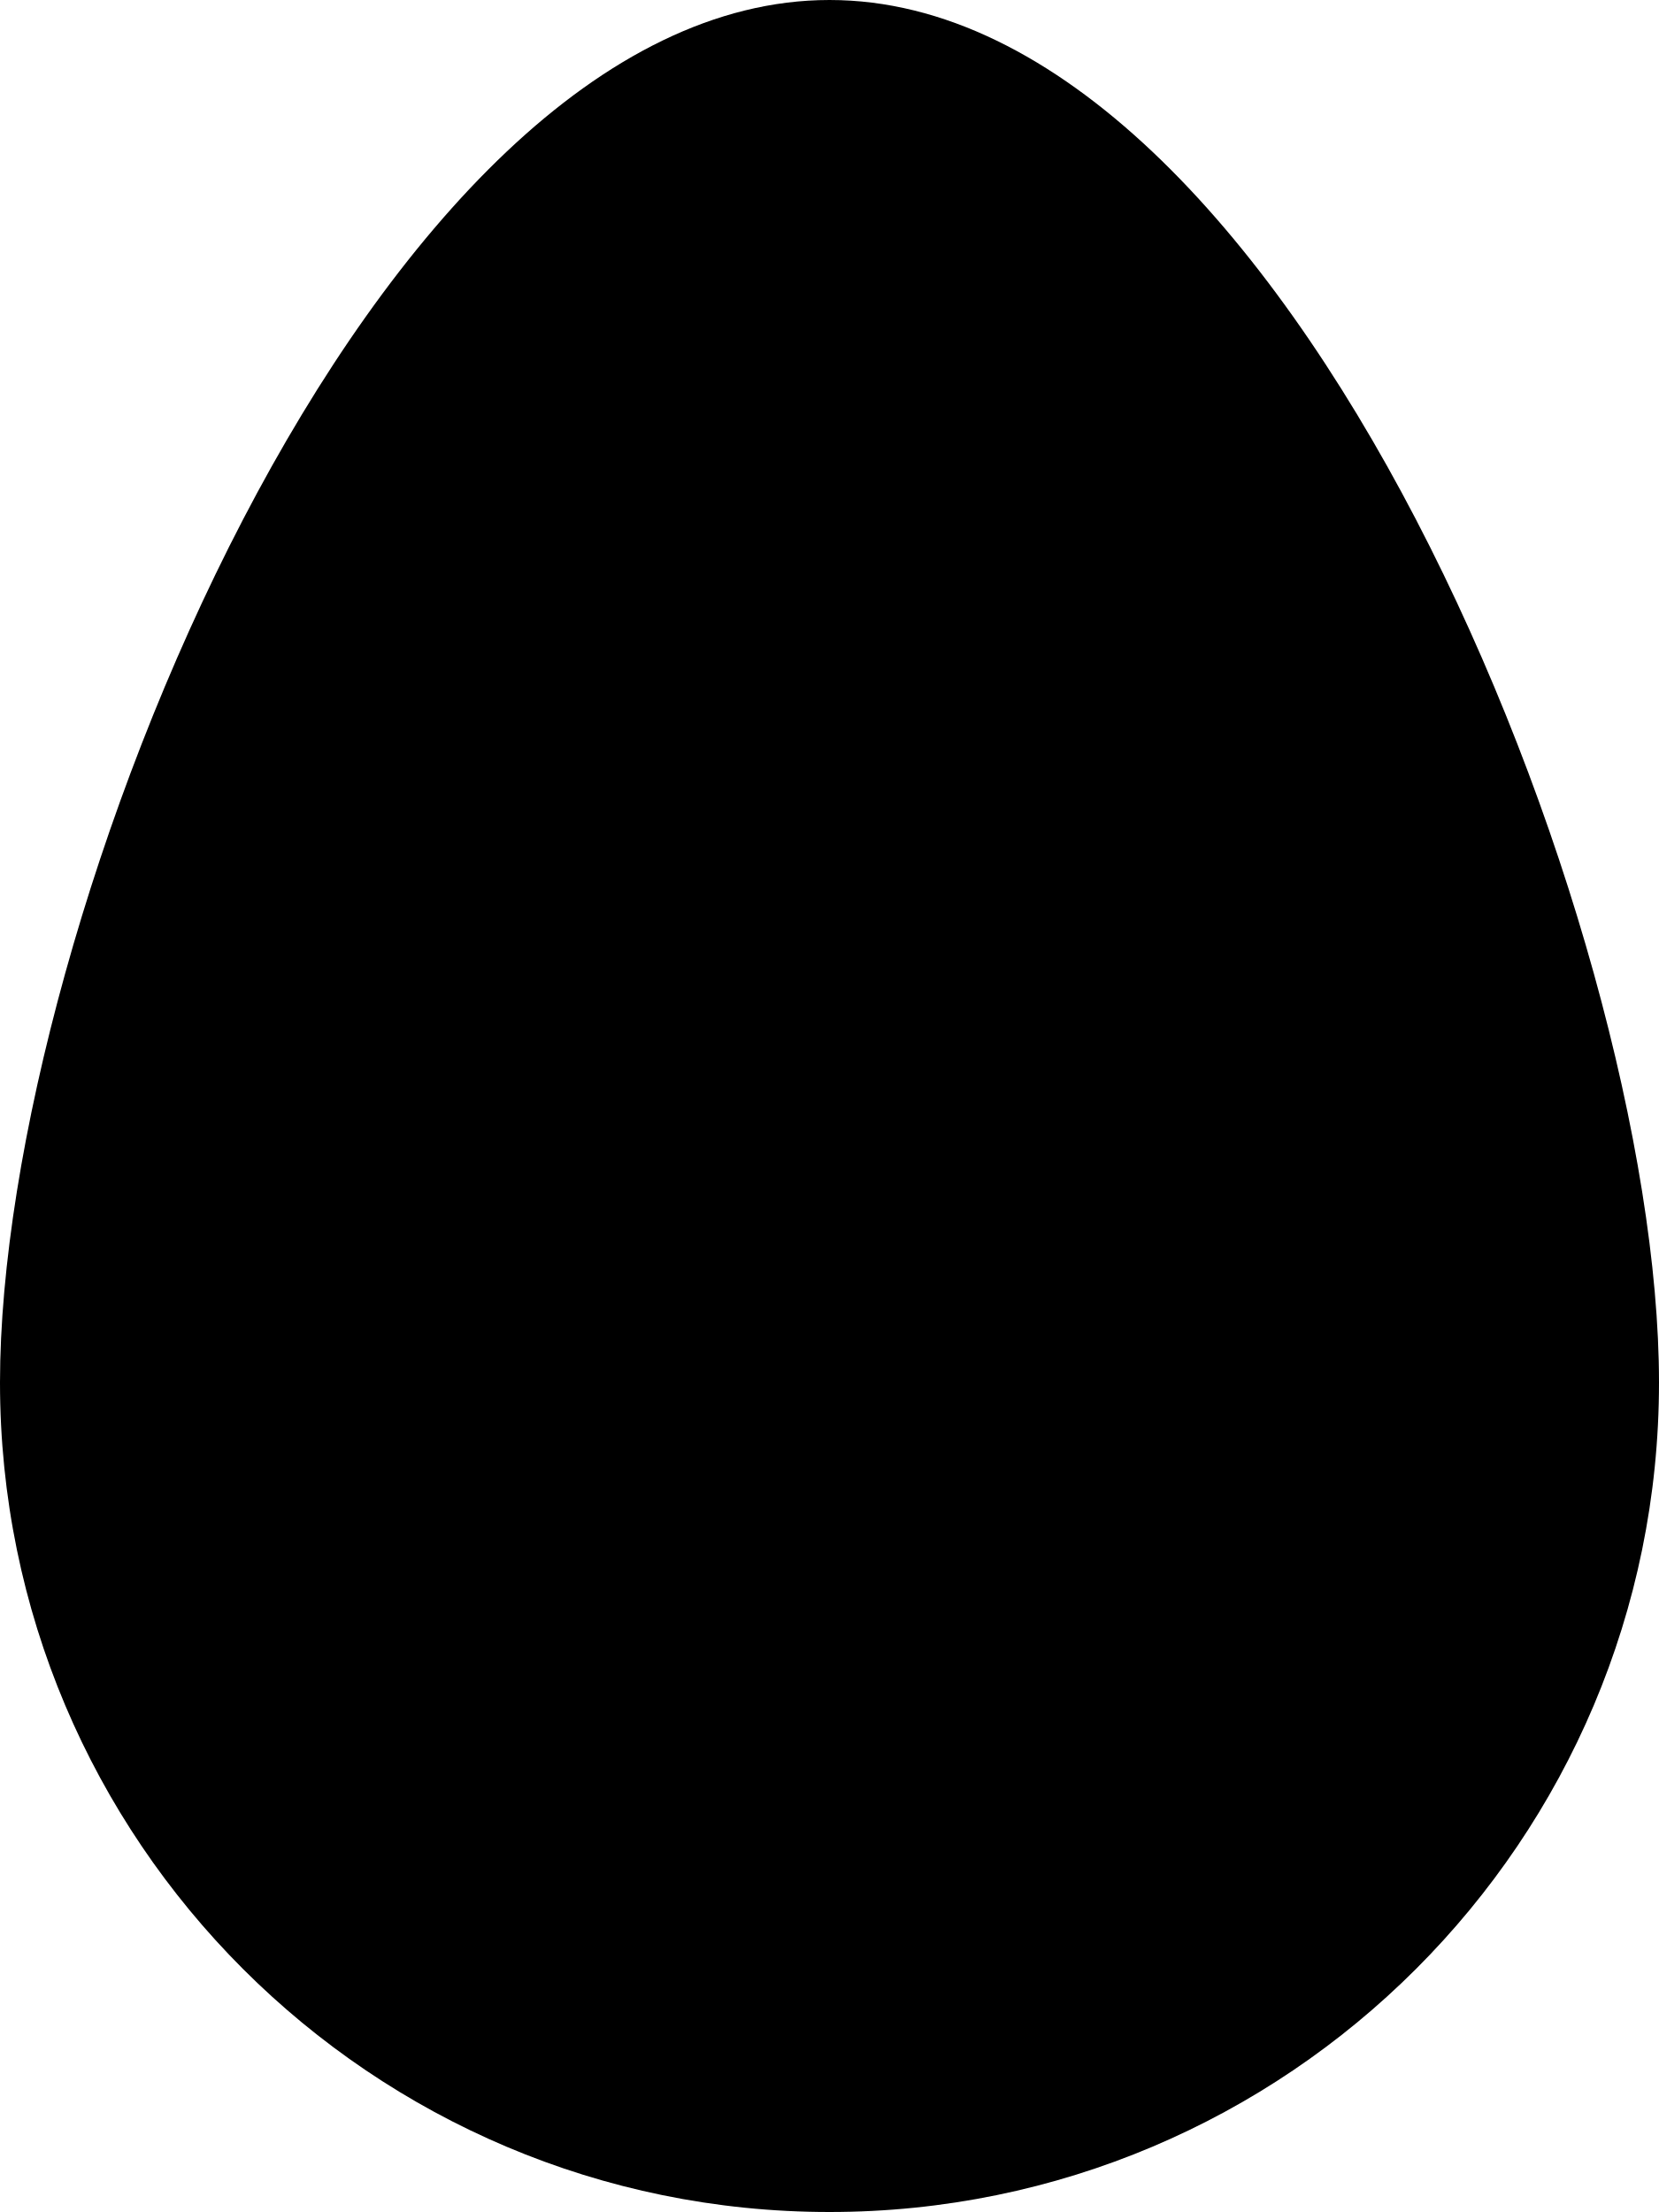
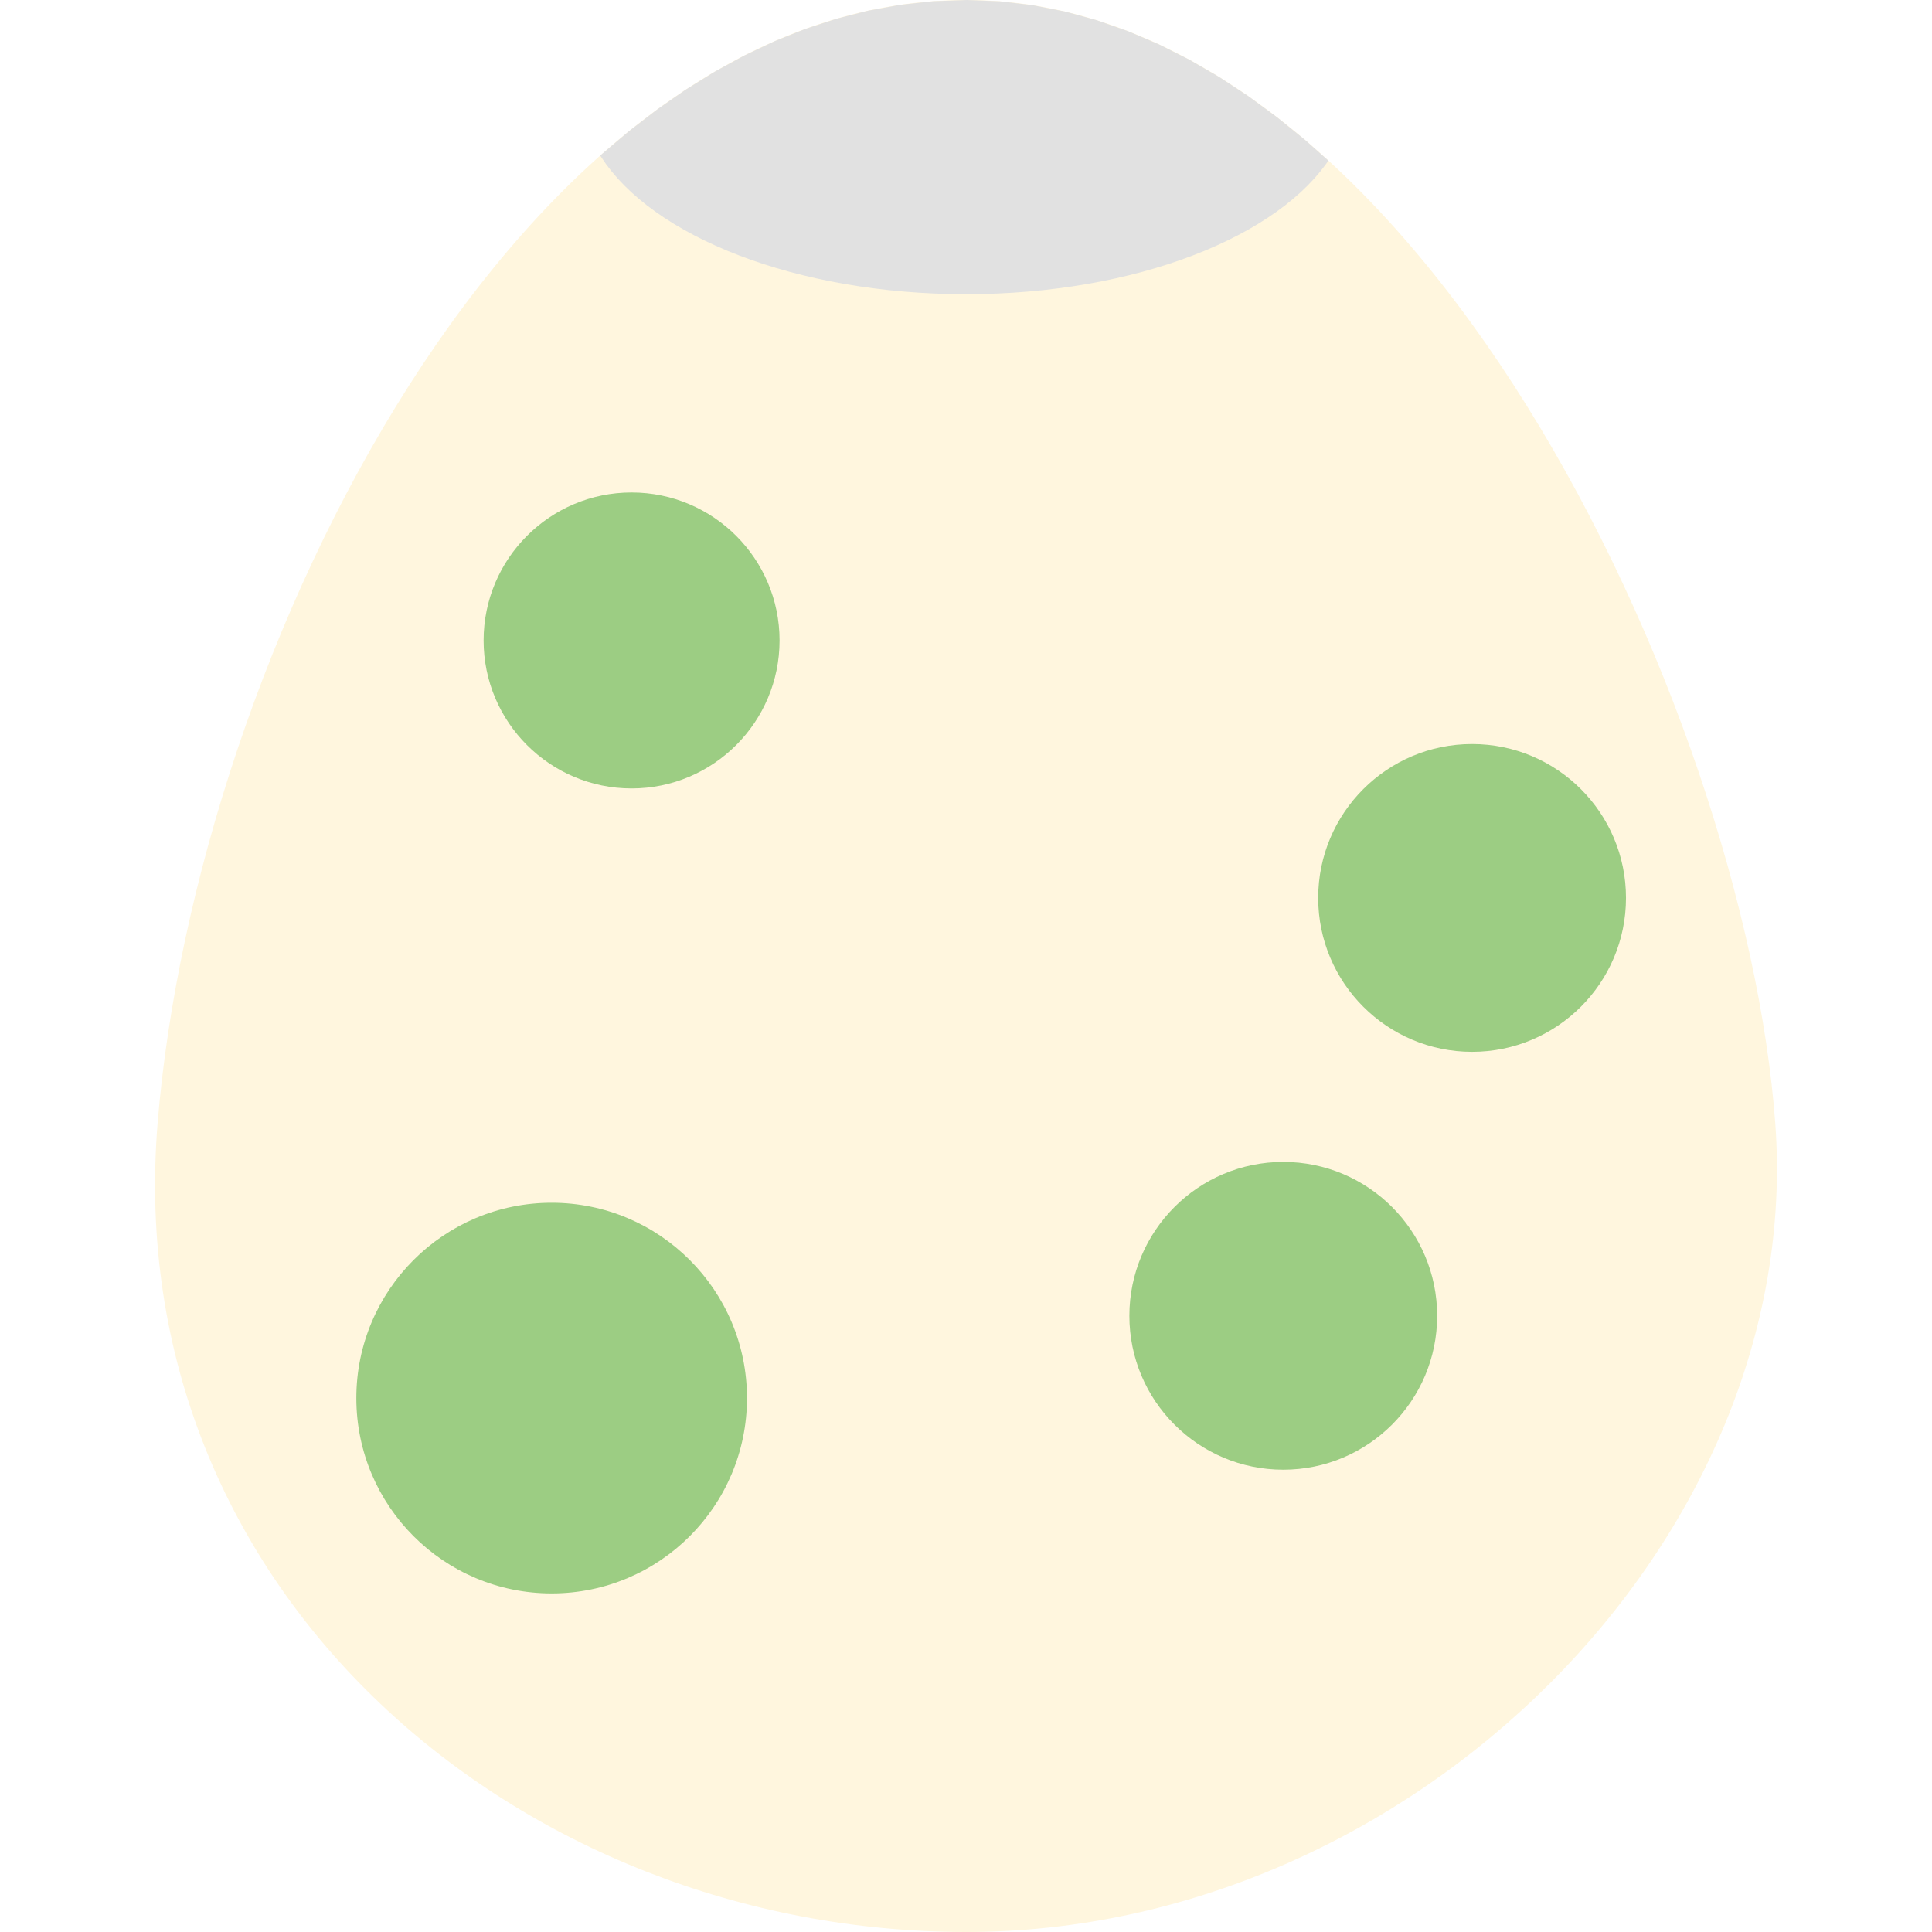
- <svg xmlns="http://www.w3.org/2000/svg" aria-hidden="true" focusable="false" data-prefix="fas" data-icon="egg" class="svg-inline--fa fa-egg fa-w-12" role="img" viewBox="0 0 384 512">
-   <path fill="currentColor" d="M192 0C86 0 0 214 0 320s86 192 192 192 192-86 192-192S298 0 192 0z" />
+ <svg xmlns="http://www.w3.org/2000/svg" xmlns:xlink="http://www.w3.org/1999/xlink" version="1.1" preserveAspectRatio="xMidYMid meet" viewBox="0 0 640 640" width="640" height="640">
+   <defs>
+     <path d="M588.08 372.06C598.24 509.78 468.02 640 320.14 640C172.26 640 39.51 527.56 52.21 372.06C64.9 216.57 172.26 0 320.14 0C468.02 0 577.92 234.34 588.08 372.06Z" id="a2WNg52niM" />
+     <path d="M258.24 212.16C258.24 239.21 236.27 261.18 209.22 261.18C182.16 261.18 160.2 239.21 160.2 212.16C160.2 185.1 182.16 163.14 209.22 163.14C236.27 163.14 258.24 185.1 258.24 212.16Z" id="a2z2iGaKcq" />
+     <path d="M538.63 297.45C538.63 325.59 515.78 348.43 487.65 348.43C459.51 348.43 436.67 325.59 436.67 297.45C436.67 269.31 459.51 246.47 487.65 246.47C515.78 246.47 538.63 269.31 538.63 297.45Z" id="a5BmqhXBYH" />
+     <path d="M247.45 463.14C247.45 498.85 218.46 527.84 182.75 527.84C147.03 527.84 118.04 498.85 118.04 463.14C118.04 427.43 147.03 398.43 182.75 398.43C218.46 398.43 247.45 427.43 247.45 463.14Z" id="b3JJFhiEmk" />
+     <path d="M342.03 1.72L352.75 3.81L363.3 6.7L373.7 10.34L383.92 14.7L393.96 19.76L403.82 25.47L413.49 31.82L422.97 38.77L432.24 46.28L440.03 53.2L439.28 54.31L437.43 56.72L435.41 59.09L433.22 61.41L430.86 63.68L428.34 65.89L425.67 68.05L422.85 70.15L419.87 72.18L416.76 74.16L413.5 76.07L410.1 77.92L406.58 79.69L402.92 81.39L399.15 83.03L395.25 84.58L391.24 86.06L387.11 87.46L382.88 88.77L378.55 90.01L374.12 91.15L369.59 92.21L364.97 93.18L360.27 94.05L355.48 94.83L350.61 95.51L345.67 96.1L340.66 96.58L335.59 96.96L330.45 97.23L325.25 97.4L320 97.45L314.75 97.4L309.55 97.23L304.41 96.96L299.34 96.58L294.33 96.1L289.39 95.51L284.52 94.83L279.73 94.05L275.03 93.18L270.41 92.21L265.88 91.15L261.45 90.01L257.12 88.77L252.89 87.46L248.76 86.06L244.75 84.58L240.85 83.03L237.08 81.39L233.42 79.69L229.9 77.92L226.5 76.07L223.24 74.16L220.13 72.18L217.15 70.15L214.33 68.05L211.66 65.89L209.14 63.68L206.78 61.41L204.59 59.09L202.57 56.72L200.72 54.31L199.05 51.85L198.86 51.53L199.45 50.98L208.46 43.36L217.68 36.27L227.1 29.73L236.71 23.77L246.52 18.41L256.52 13.68L266.69 9.61L277.05 6.22L287.58 3.54L298.27 1.59L309.13 0.4L320.14 0L331.16 0.43L342.03 1.72Z" id="a65pBgWqEz" />
+     <path d="M476.08 435.88C476.08 464.02 453.23 486.86 425.1 486.86C396.96 486.86 374.12 464.02 374.12 435.88C374.12 407.75 396.96 384.9 425.1 384.9C453.23 384.9 476.08 407.75 476.08 435.88Z" id="b2O5F6evPH" />
+   </defs>
+   <g>
+     <g>
+       <g>
+         <use xlink:href="#a2WNg52niM" opacity="1" fill="#fff6de" fill-opacity="1" />
+       </g>
+       <g>
+         <use xlink:href="#a2z2iGaKcq" opacity="1" fill="#9ccd83" fill-opacity="1" />
+       </g>
+       <g>
+         <use xlink:href="#a5BmqhXBYH" opacity="1" fill="#9ccd83" fill-opacity="1" />
+       </g>
+       <g>
+         <use xlink:href="#b3JJFhiEmk" opacity="1" fill="#9ccd83" fill-opacity="1" />
+       </g>
+       <g>
+         <use xlink:href="#a65pBgWqEz" opacity="1" fill="#e1e1e1" fill-opacity="1" />
+       </g>
+       <g>
+         <use xlink:href="#b2O5F6evPH" opacity="1" fill="#9ccd83" fill-opacity="1" />
+       </g>
+     </g>
+   </g>
</svg>
